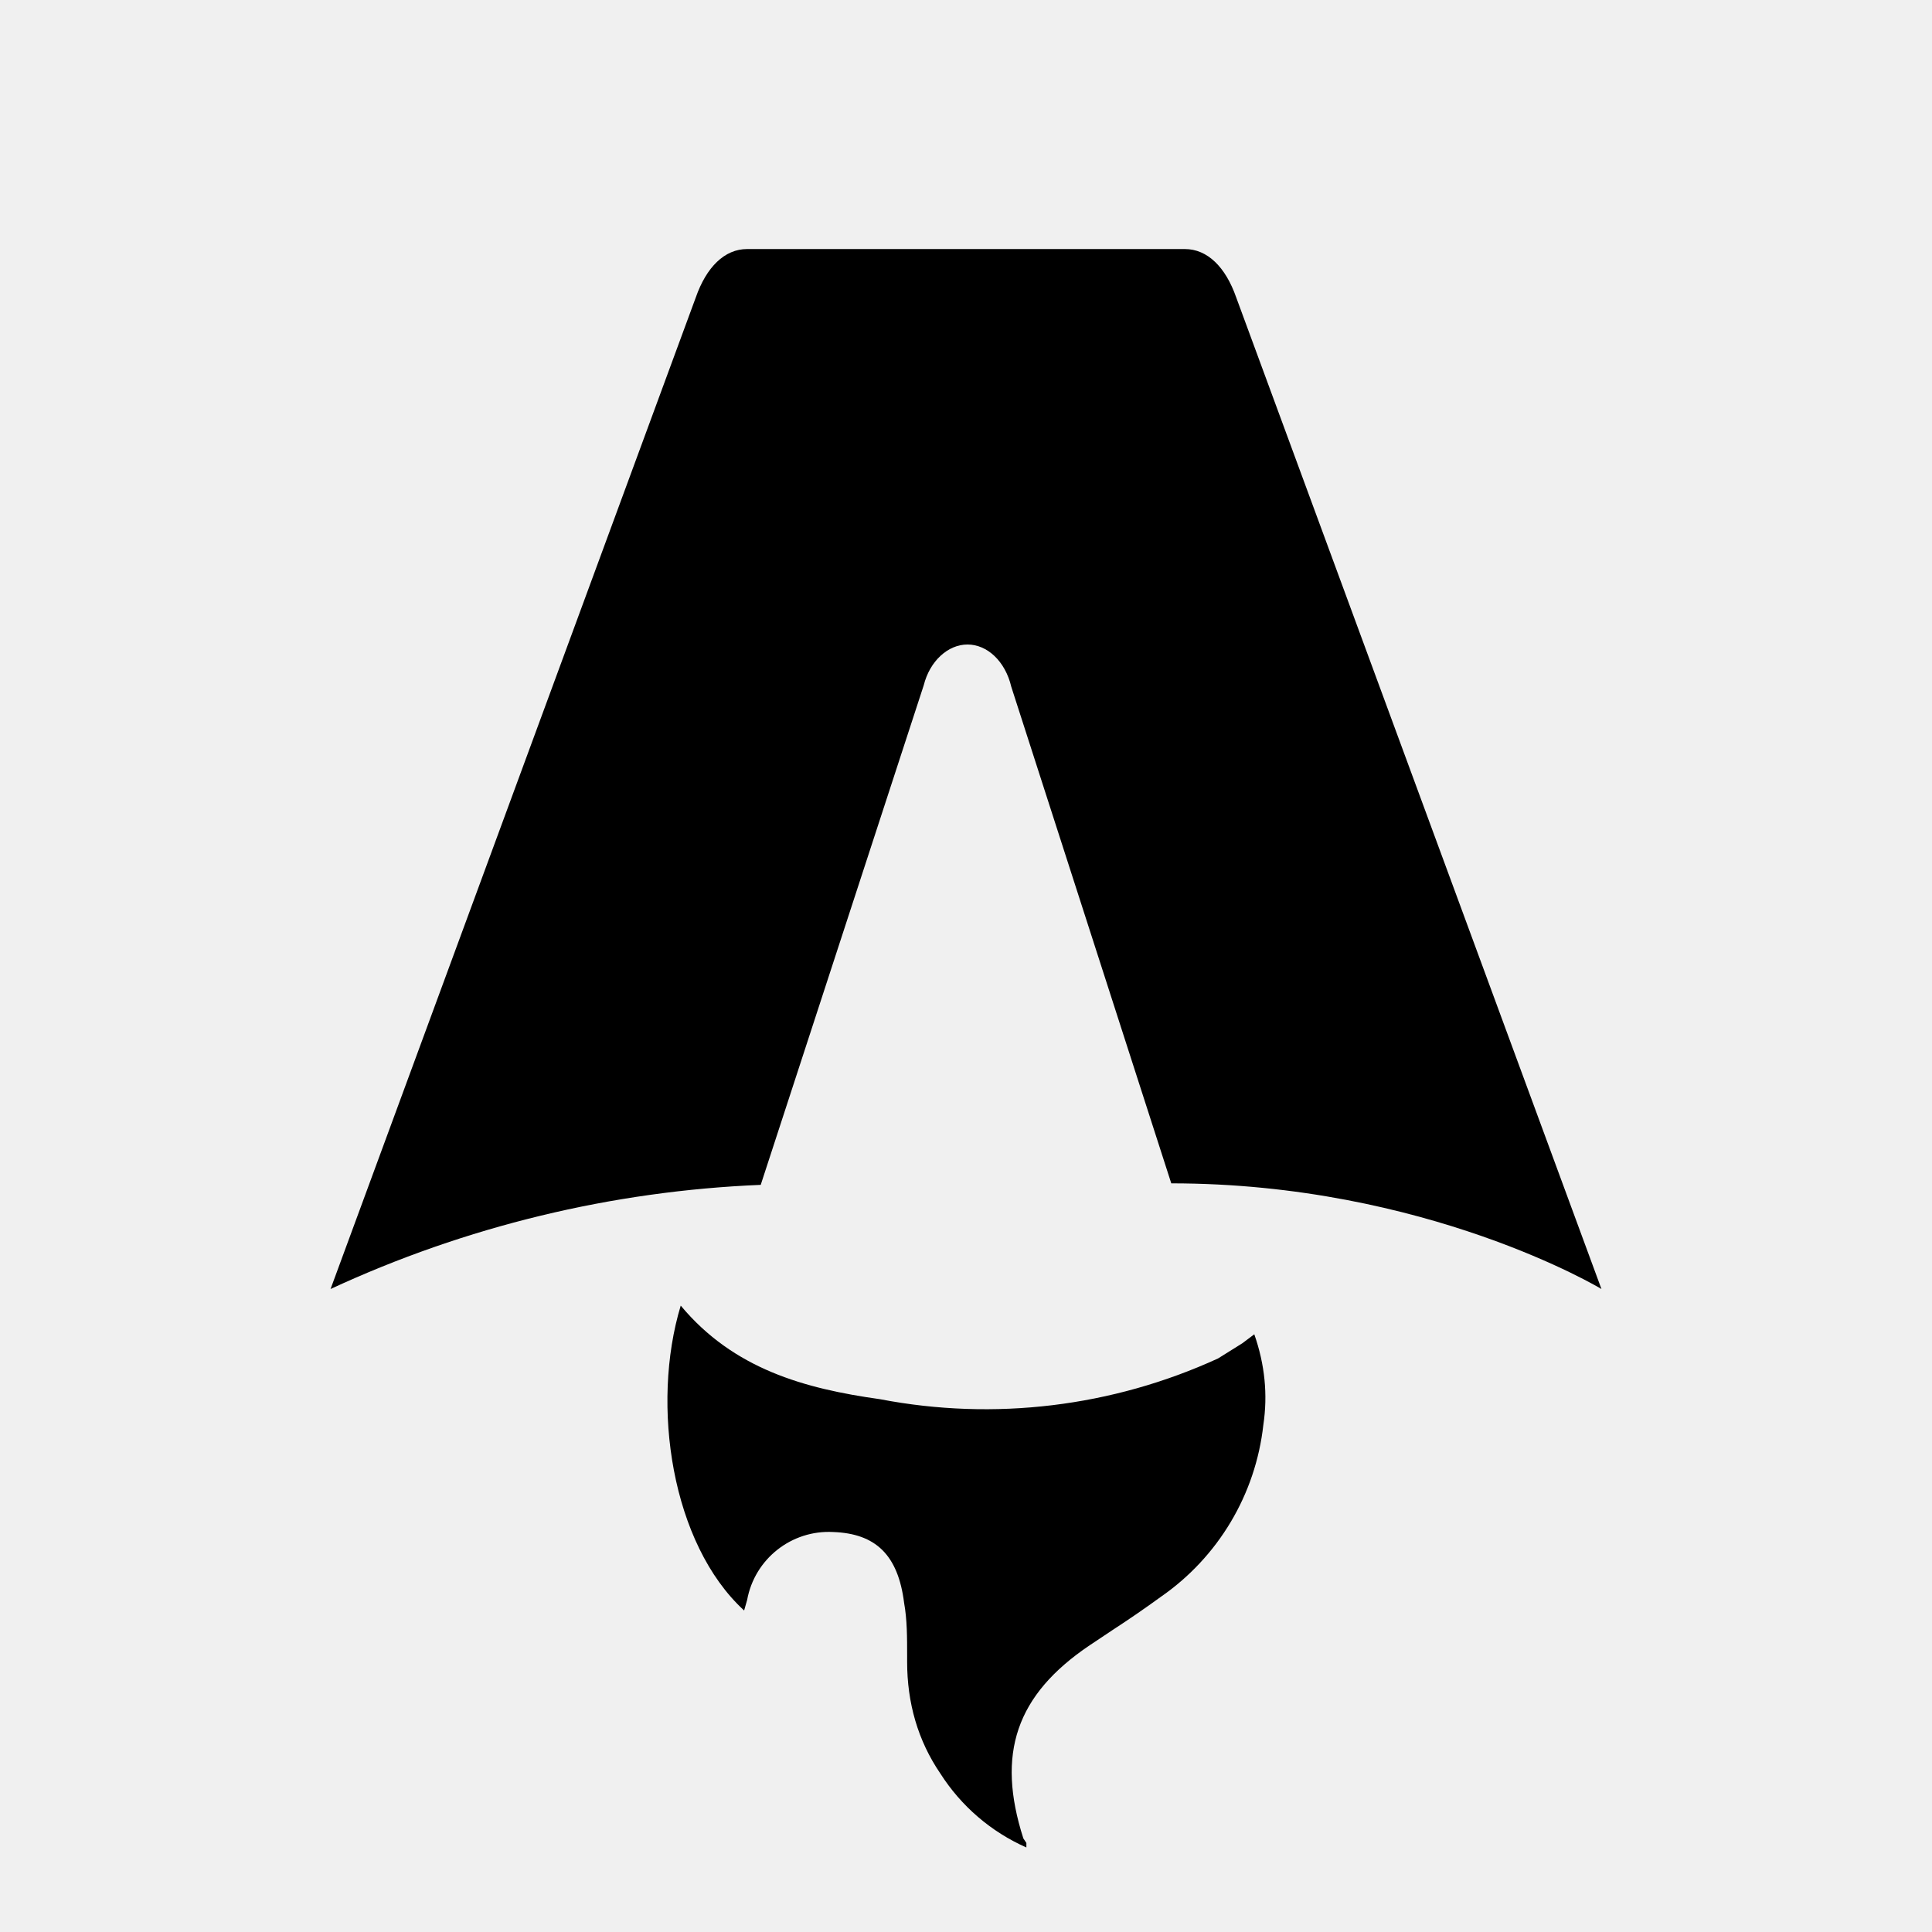
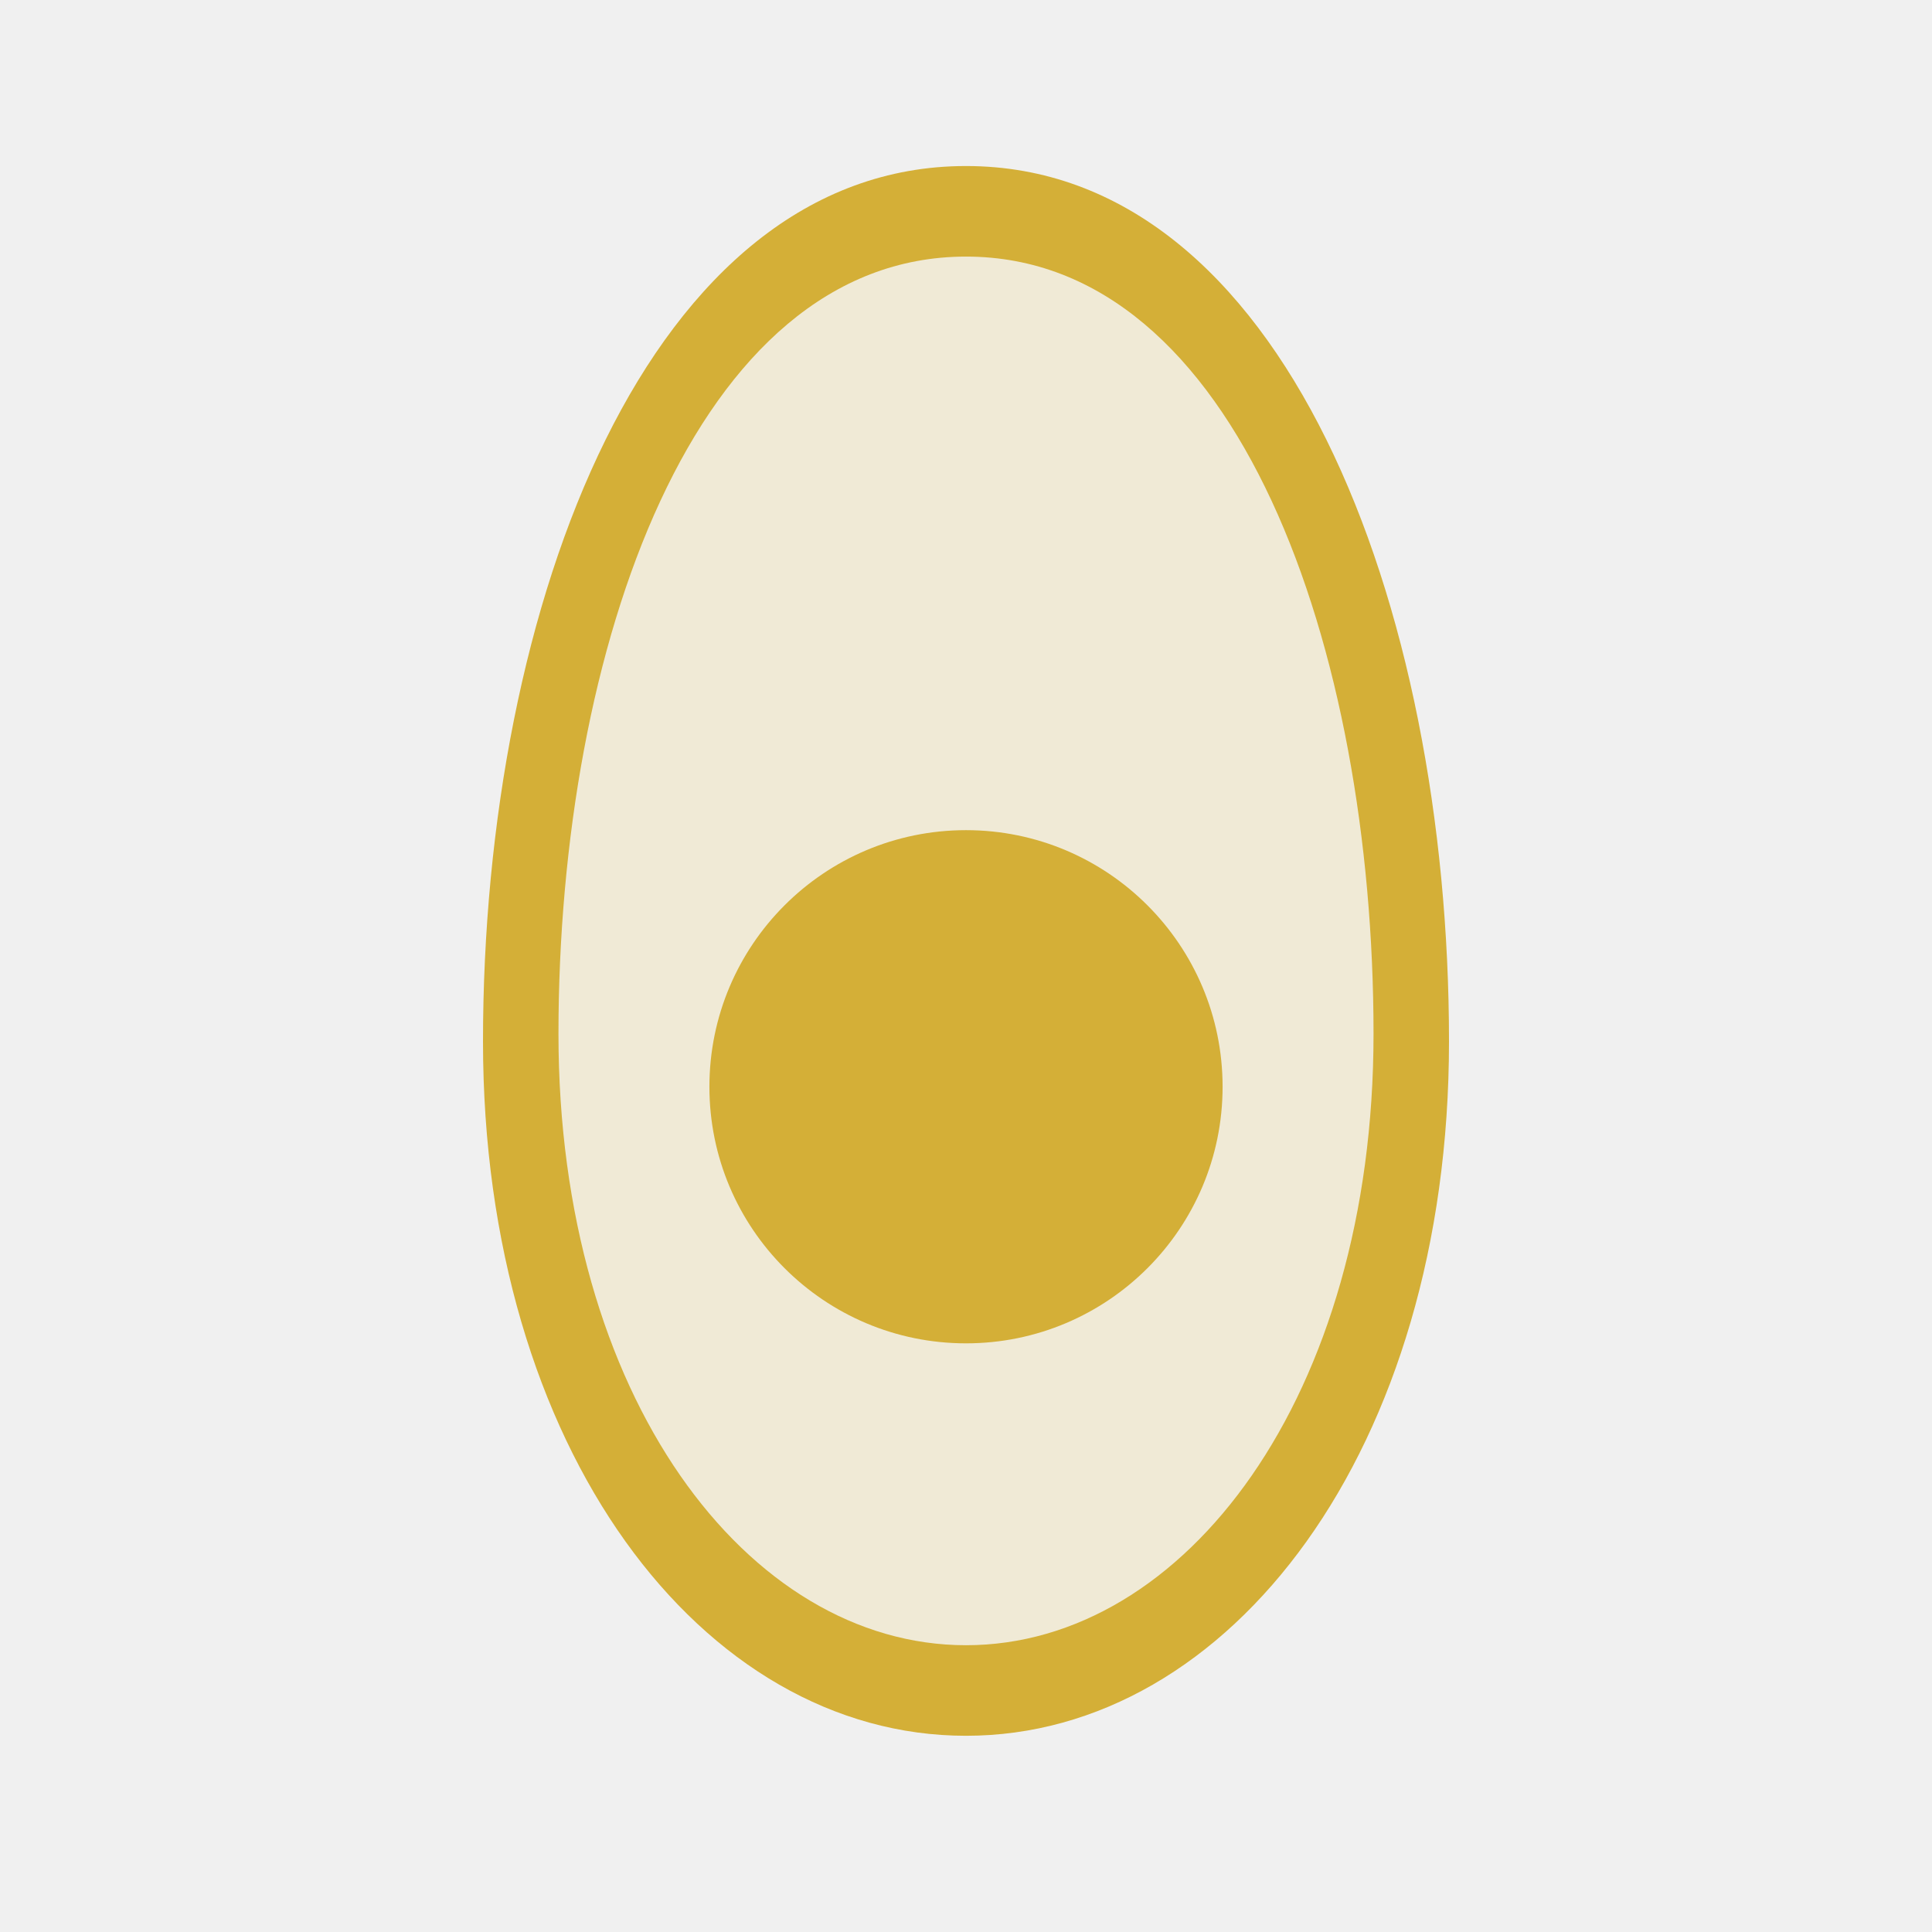
- <svg xmlns="http://www.w3.org/2000/svg" fill="none" viewBox="0 0 128 128">
-   <path d="M50.4 78.5a75.1 75.1 0 0 0-28.5 6.9l24.2-65.7c.7-2 1.9-3.2 3.4-3.2h29c1.5 0 2.7 1.2 3.4 3.2l24.2 65.7s-11.6-7-28.5-7L67 45.5c-.4-1.7-1.6-2.8-2.9-2.8-1.3 0-2.5 1.1-2.9 2.7L50.4 78.5Zm-1.1 28.2Zm-4.2-20.2c-2 6.6-.6 15.8 4.2 20.2a17.5 17.5 0 0 1 .2-.7 5.5 5.5 0 0 1 5.7-4.5c2.8.1 4.3 1.5 4.7 4.7.2 1.1.2 2.3.2 3.5v.4c0 2.7.7 5.2 2.2 7.4a13 13 0 0 0 5.7 4.9v-.3l-.2-.3c-1.8-5.6-.5-9.5 4.4-12.8l1.5-1a73 73 0 0 0 3.2-2.2 16 16 0 0 0 6.8-11.4c.3-2 .1-4-.6-6l-.8.6-1.6 1a37 37 0 0 1-22.4 2.7c-5-.7-9.7-2-13.2-6.2Z" />
-   <style>
-         path { fill: #000; }
-         @media (prefers-color-scheme: dark) {
-             path { fill: #FFF; }
-         }
-     </style>
+ <svg xmlns="http://www.w3.org/2000/svg" viewBox="0 0 128 128">
+   <path d="M64 11 C85 11 96 40 96 69 C96 96 81.5 115 64 115 C46.5 115 32 96 32 69 C32 40 43 11 64 11 Z" fill="#d4af37" />
+   <path d="M64 17 C82 17 91 43 91 68.5 C91 92.5 78.5 109 64 109 C49.5 109 37 92.5 37 68.5 C37 43 46 17 64 17 Z" fill="#f0ead6" />
+   <circle cx="64" cy="72" r="17" fill="#d4af37" />
</svg>
